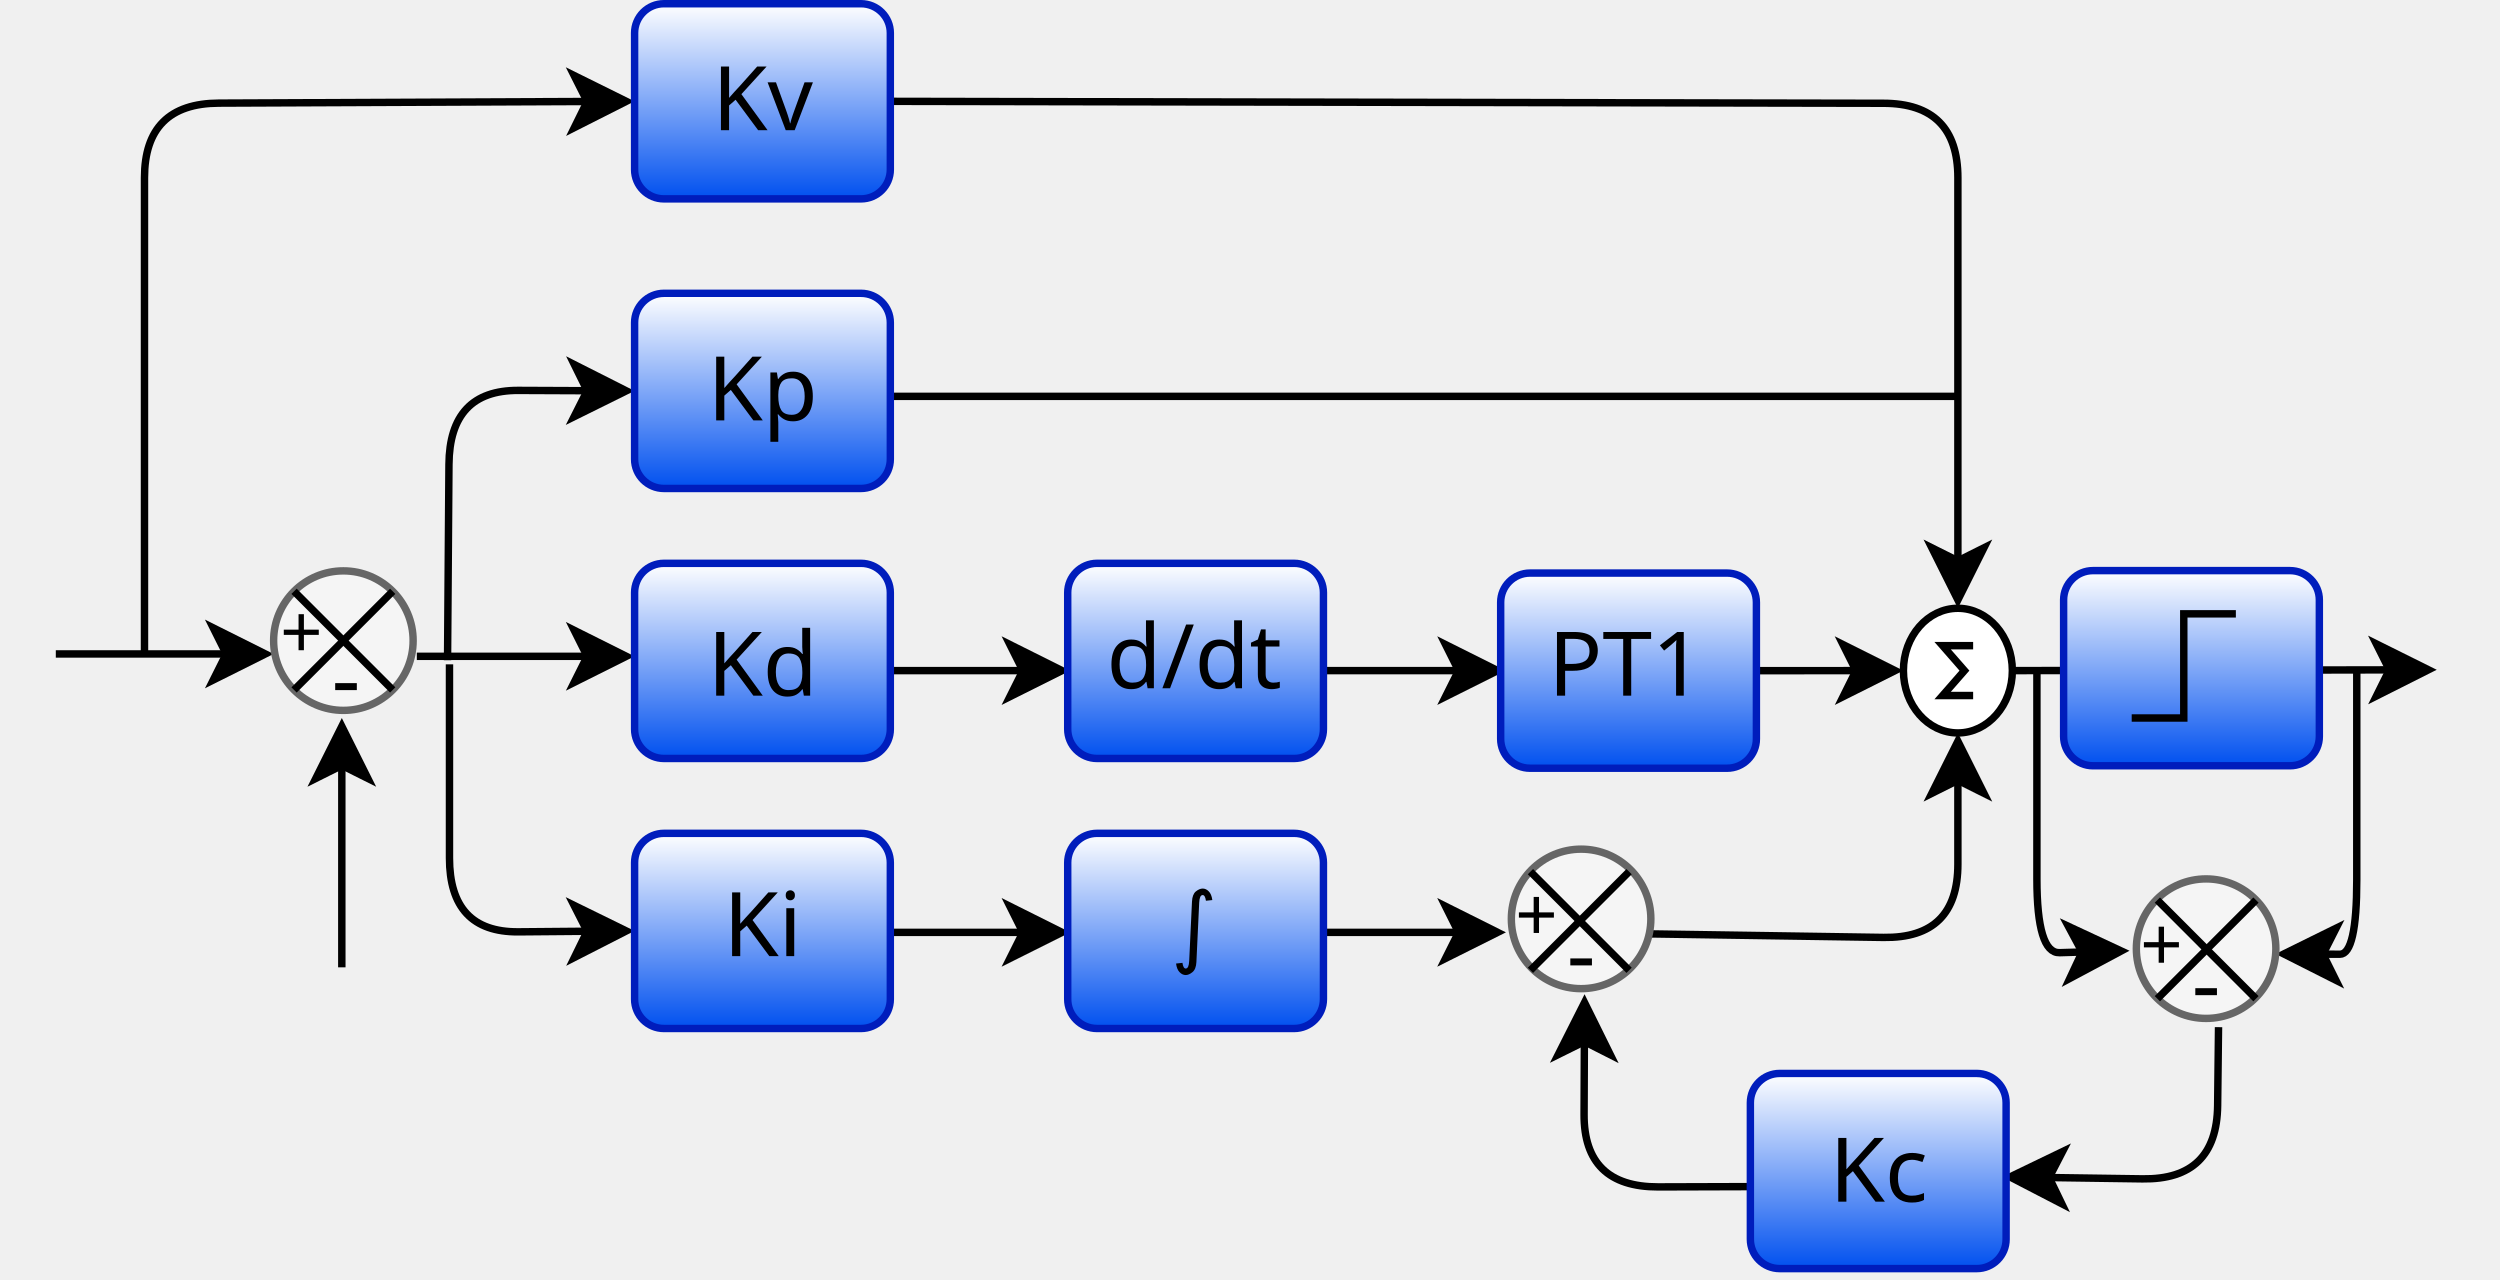
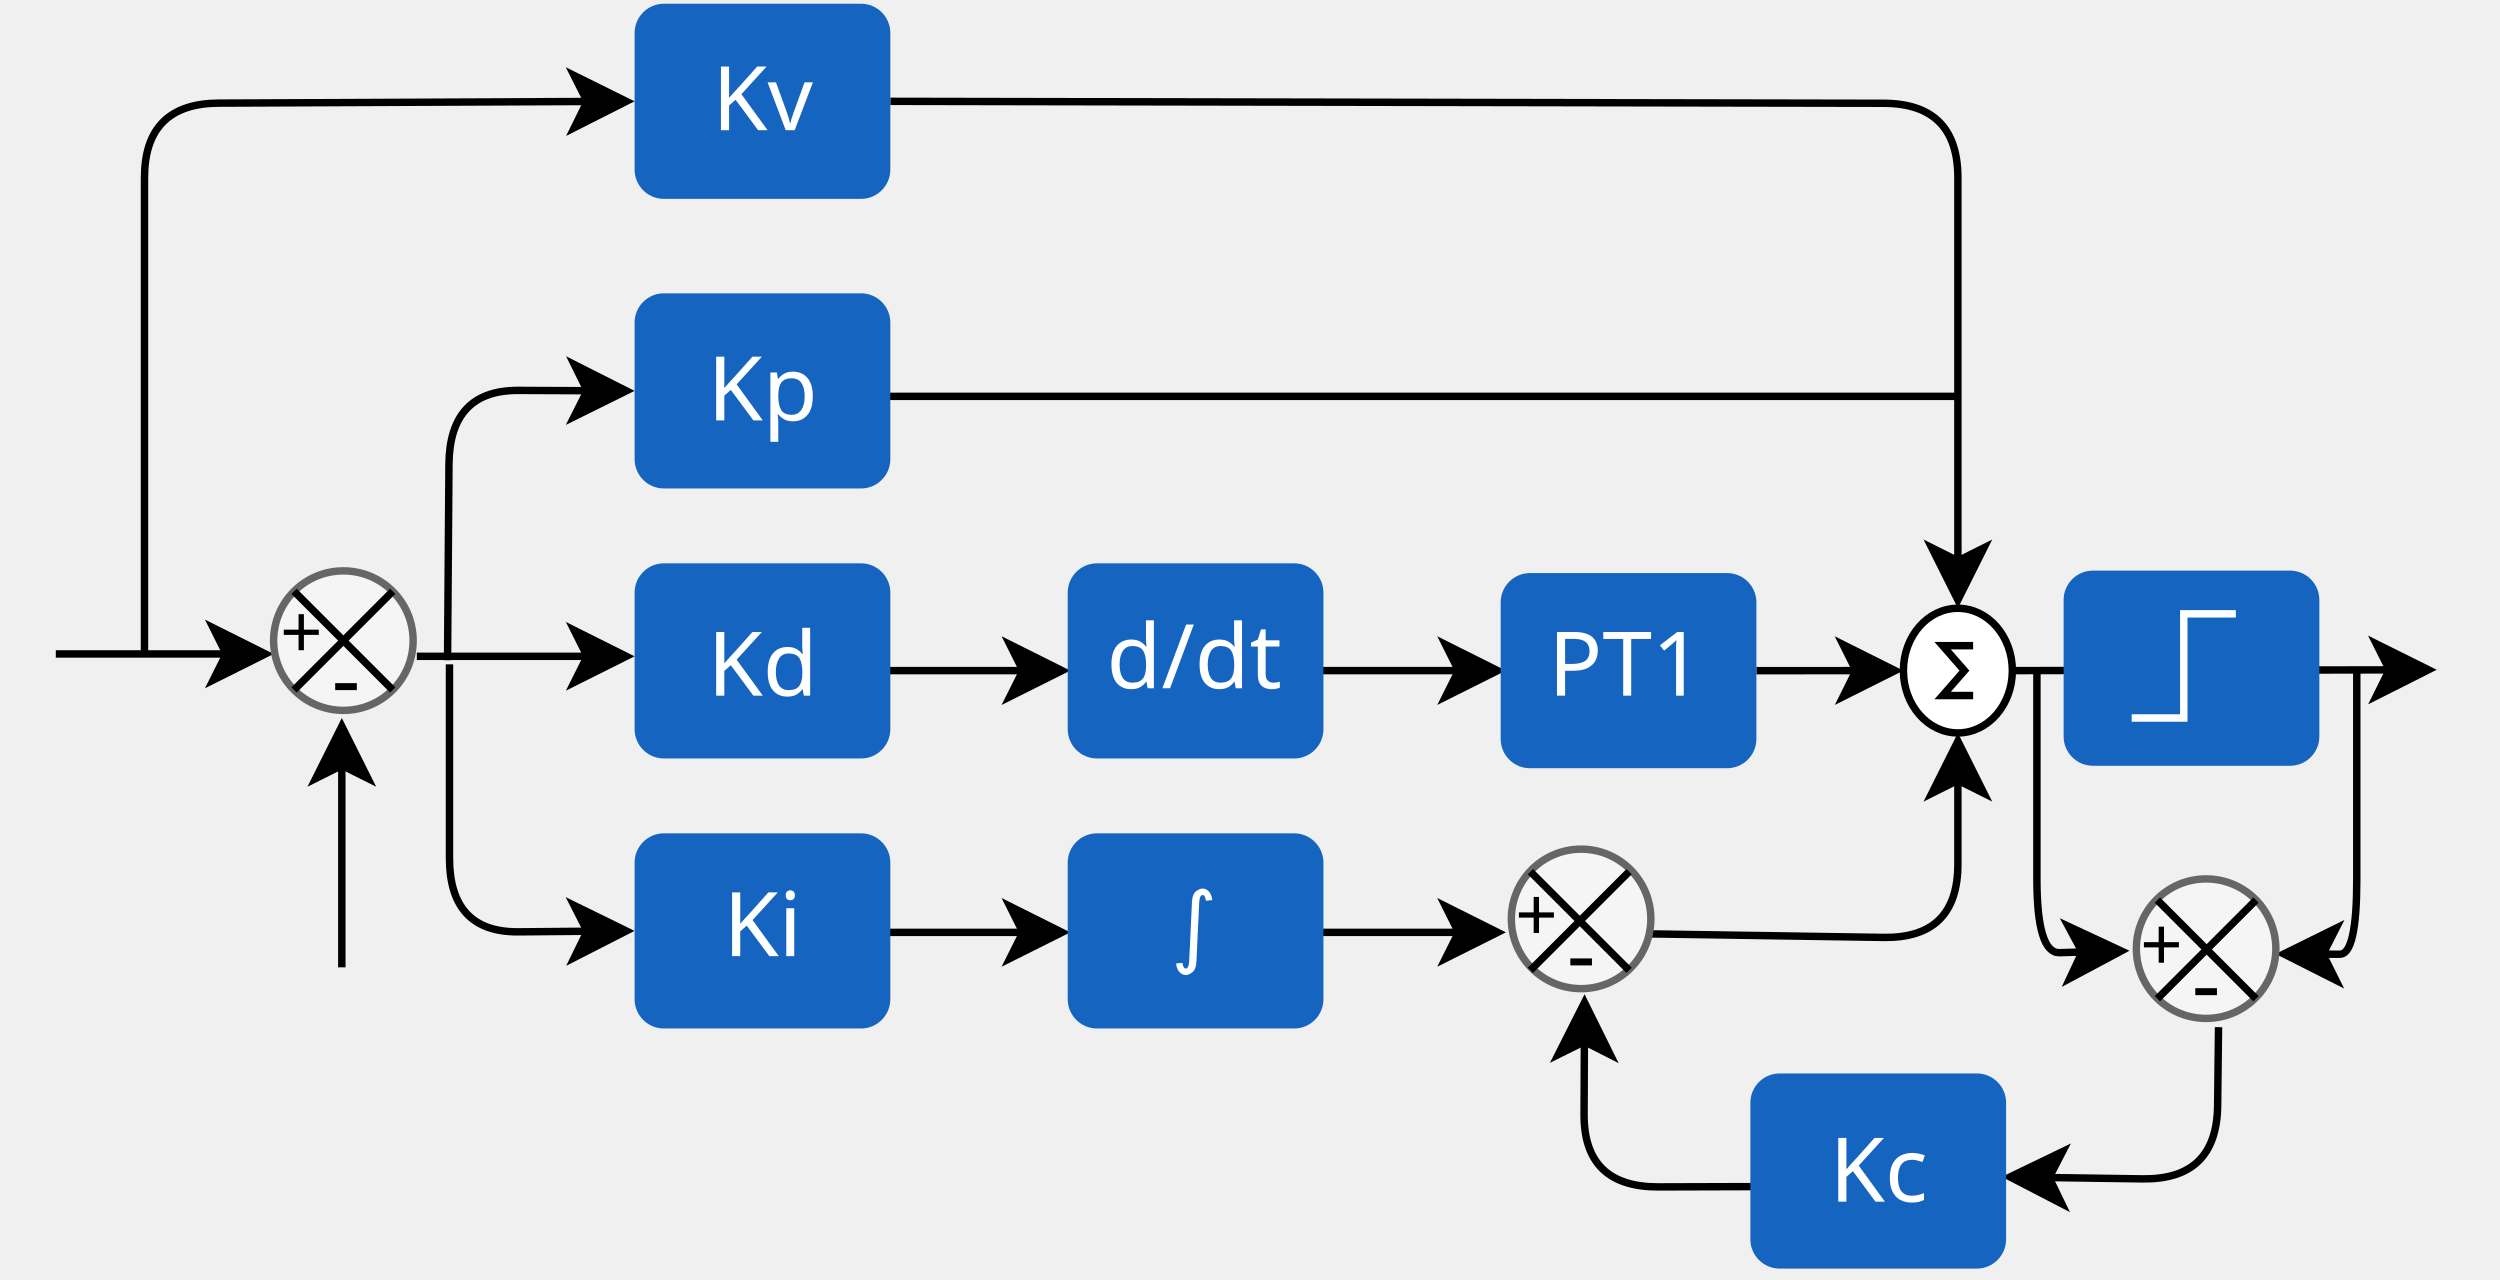
<svg xmlns="http://www.w3.org/2000/svg" version="1.1" width="336px" height="172px" viewBox="-0.5 -0.5 336 172">
  <defs>
-     <linearGradient id="gradient_box" x1="0%" y1="100%" x2="0%" y2="0%">
-       <stop offset="0%" style="stop-color:#0050ef" />
-       <stop offset="100%" style="stop-color:#ffffff" />
-     </linearGradient>
+     <style>
+       .boxColor { fill:#1565C0 }
+       .boxTextColor { fill:White }
+       .boxLineColor { stroke:White; }
+     </style>
  </defs>
  <g id="background" pointer-events="none">
    <path d="M 116.26 52.77 L 262.64 52.77" fill="none" stroke="#000000" stroke-miterlimit="10" />
    <path d="M 172.62 89.63 L 195.53 89.63" fill="none" stroke="#000000" stroke-miterlimit="10" />
    <path d="M 200.78 89.63 L 193.78 93.13 L 195.53 89.63 L 193.78 86.13 Z" fill="#000000" stroke="#000000" stroke-miterlimit="10" />
    <path d="M 172.62 124.81 L 195.53 124.81" fill="none" stroke="#000000" stroke-miterlimit="10" />
    <path d="M 200.78 124.81 L 193.78 128.31 L 195.53 124.81 L 193.78 121.31 Z" fill="#000000" stroke="#000000" stroke-miterlimit="10" />
    <path d="M 114.07 89.63 L 136.98 89.63" fill="none" stroke="#000000" stroke-miterlimit="10" />
    <path d="M 142.23 89.63 L 135.23 93.13 L 136.98 89.63 L 135.23 86.13 Z" fill="#000000" stroke="#000000" stroke-miterlimit="10" />
    <path d="M 114.07 124.81 L 136.98 124.81" fill="none" stroke="#000000" stroke-miterlimit="10" />
    <path d="M 142.23 124.81 L 135.23 128.31 L 136.98 124.81 L 135.23 121.31 Z" fill="#000000" stroke="#000000" stroke-miterlimit="10" />
    <path d="M 59.65 88.23 L 59.84 61.93 Q 59.91 51.93 69.17 51.97 L 78.42 52.01" fill="none" stroke="#000000" stroke-miterlimit="10" />
    <path d="M 83.67 52.03 L 76.66 55.5 L 78.42 52.01 L 76.69 48.5 Z" fill="#000000" stroke="#000000" stroke-miterlimit="10" />
    <path d="M 7 87.39 L 29.91 87.39" fill="none" stroke="#000000" stroke-miterlimit="10" />
    <path d="M 35.16 87.39 L 28.16 90.89 L 29.91 87.39 L 28.16 83.89 Z" fill="#000000" stroke="#000000" stroke-miterlimit="10" />
    <path d="M 55.52 87.71 L 78.42 87.71" fill="none" stroke="#000000" stroke-miterlimit="10" />
    <path d="M 83.67 87.71 L 76.67 91.21 L 78.42 87.71 L 76.67 84.21 Z" fill="#000000" stroke="#000000" stroke-miterlimit="10" />
    <path d="M 59.91 88.79 L 59.91 114.81 Q 59.91 124.81 69.17 124.74 L 78.42 124.66" fill="none" stroke="#000000" stroke-miterlimit="10" />
    <path d="M 83.67 124.62 L 76.7 128.18 L 78.42 124.66 L 76.65 121.18 Z" fill="#000000" stroke="#000000" stroke-miterlimit="10" />
    <path d="M 18.92 87.67 L 18.92 23.4 Q 18.92 13.4 28.92 13.36 L 78.42 13.14" fill="none" stroke="#000000" stroke-miterlimit="10" />
    <path d="M 83.67 13.12 L 76.69 16.65 L 78.42 13.14 L 76.66 9.65 Z" fill="#000000" stroke="#000000" stroke-miterlimit="10" />
    <path d="M 119.16 13.12 L 252.64 13.38 Q 262.64 13.4 262.64 23.4 L 262.64 74.88" fill="none" stroke="#000000" stroke-miterlimit="10" />
    <path d="M 262.64 80.13 L 259.14 73.13 L 262.64 74.88 L 266.14 73.13 Z" fill="#000000" stroke="#000000" stroke-miterlimit="10" />
    <path d="M 235.56 89.64 L 248.95 89.63" fill="none" stroke="#000000" stroke-miterlimit="10" />
    <path d="M 254.2 89.63 L 247.21 93.13 L 248.95 89.63 L 247.2 86.13 Z" fill="#000000" stroke="#000000" stroke-miterlimit="10" />
    <path d="M 221.03 125.01 L 252.64 125.49 Q 262.64 125.64 262.64 115.64 L 262.64 104.37" fill="none" stroke="#000000" stroke-miterlimit="10" />
    <path d="M 262.64 99.12 L 266.14 106.12 L 262.64 104.37 L 259.14 106.12 Z" fill="#000000" stroke="#000000" stroke-miterlimit="10" />
    <path d="M 269.96 89.63 L 320.63 89.53" fill="none" stroke="#000000" stroke-miterlimit="10" />
    <path d="M 325.88 89.52 L 318.89 93.04 L 320.63 89.53 L 318.88 86.04 Z" fill="#000000" stroke="#000000" stroke-miterlimit="10" />
    <path d="M 45.44 129.51 L 45.44 102.37" fill="none" stroke="#000000" stroke-miterlimit="10" />
    <path d="M 45.44 97.12 L 48.94 104.12 L 45.44 102.37 L 41.94 104.12 Z" fill="#000000" stroke="#000000" stroke-miterlimit="10" />
    <path d="M 273.26 89.52 L 273.26 117.62 Q 273.26 127.62 276.3 127.54 L 279.34 127.45" fill="none" stroke="#000000" stroke-miterlimit="10" />
    <path d="M 284.59 127.31 L 277.68 131 L 279.34 127.45 L 277.49 124 Z" fill="#000000" stroke="#000000" stroke-miterlimit="10" />
    <path d="M 316.25 89.67 L 316.25 117.76 Q 316.25 127.76 313.98 127.75 L 311.7 127.74" fill="none" stroke="#000000" stroke-miterlimit="10" />
    <path d="M 306.45 127.71 L 313.47 124.25 L 311.7 127.74 L 313.44 131.24 Z" fill="#000000" stroke="#000000" stroke-miterlimit="10" />
    <path d="M 297.67 137.55 L 297.55 148.09 Q 297.44 158.09 287.45 157.94 L 274.9 157.76" fill="none" stroke="#000000" stroke-miterlimit="10" />
    <path d="M 269.65 157.68 L 276.7 154.28 L 274.9 157.76 L 276.6 161.28 Z" fill="#000000" stroke="#000000" stroke-miterlimit="10" />
    <path d="M 235.34 158.98 L 222.36 159.02 Q 212.36 159.04 212.4 149.27 L 212.44 139.49" fill="none" stroke="#000000" stroke-miterlimit="10" />
    <path d="M 212.46 134.24 L 215.93 141.26 L 212.44 139.49 L 208.93 141.23 Z" fill="#000000" stroke="#000000" stroke-miterlimit="10" />
    <g id="sum">
      <ellipse cx="262.64" cy="89.63" rx="7.319" ry="8.376" fill="#ffffff" stroke="#000000" />
      <path d="M 264.69 92.98 L 260.59 92.98 L 263.52 89.63 L 260.59 86.28 L 264.69 86.28" fill="none" stroke="#000000" stroke-miterlimit="10" />
    </g>
    <g id="symbol-1">
      <ellipse cx="45.65" cy="85.6" rx="9.375" ry="9.375" fill="#f5f5f5" stroke="#666666" />
      <path d="M 39.02 92.23 L 52.28 78.97" fill="none" stroke="#000000" stroke-miterlimit="10" />
      <path d="M 52.28 92.23 L 39.02 78.97" fill="none" stroke="#000000" stroke-miterlimit="10" />
      <text x="40" y="88" fill="#000000" font-family="Verdana" font-size="10px" text-anchor="middle">+</text>
      <text x="46" y="95" fill="#000000" font-family="Verdana" font-size="12px" text-anchor="middle">-</text>
    </g>
    <g id="symbol-2">
      <ellipse cx="212" cy="123" rx="9.375" ry="9.375" fill="#f5f5f5" stroke="#666666" />
      <path d="M 205.19 129.91 L 218.45 116.65" fill="none" stroke="#000000" stroke-miterlimit="10" />
      <path d="M 218.45 129.91 L 205.19 116.65" fill="none" stroke="#000000" stroke-miterlimit="10" />
      <text x="206" y="126" fill="#000000" font-family="Verdana" font-size="10px" text-anchor="middle">+</text>
      <text x="212" y="132" fill="#000000" font-family="Verdana" font-size="12px" text-anchor="middle">-</text>
    </g>
    <g id="symbol-3">
      <ellipse cx="296" cy="127" rx="9.375" ry="9.375" fill="#f5f5f5" stroke="#666666" />
      <path d="M 289.45 133.73 L 302.7 120.47" fill="none" stroke="#000000" stroke-miterlimit="10" />
      <path d="M 302.7 133.73 L 289.45 120.47" fill="none" stroke="#000000" stroke-miterlimit="10" />
      <text x="290" y="130" fill="#000000" font-family="Verdana" font-size="10px" text-anchor="middle">+</text>
      <text x="296" y="136" fill="#000000" font-family="Verdana" font-size="12px" text-anchor="middle">-</text>
    </g>
  </g>
  <g id="boxes" pointer-events="none">
    <g id="box-kc">
-       <rect x="234.75" y="143.77" width="34.37" height="26.23" rx="3.94" ry="3.94" fill="url(#gradient_box)" stroke="#001dbc" />
-       <text x="252" y="161" fill="#000000" font-family="Verdana" font-size="12px" text-anchor="middle">Kc</text>
+       <rect x="234.75" y="143.77" width="34.37" height="26.23" rx="3.94" ry="3.94" class="boxColor" />
+       <text x="252" y="161" class="boxTextColor" font-family="Verdana" font-size="12px" text-anchor="middle">Kc</text>
    </g>
    <g id="box-ddt">
-       <rect x="143" y="75.21" width="34.37" height="26.23" rx="3.94" ry="3.94" fill="url(#gradient_box)" stroke="#001dbc" />
-       <text x="160" y="92" fill="#000000" font-family="Verdana" font-size="12px" text-anchor="middle">d/dt</text>
+       <rect x="143" y="75.21" width="34.37" height="26.23" rx="3.94" ry="3.94" class="boxColor" />
+       <text x="160" y="92" class="boxTextColor" font-family="Verdana" font-size="12px" text-anchor="middle">d/dt</text>
    </g>
    <g id="box-kd">
-       <rect x="84.79" y="75.21" width="34.37" height="26.23" rx="3.94" ry="3.94" fill="url(#gradient_box)" stroke="#001dbc" />
-       <text x="102" y="93" fill="#000000" font-family="Verdana" font-size="12px" text-anchor="middle">Kd</text>
+       <rect x="84.79" y="75.21" width="34.37" height="26.23" rx="3.94" ry="3.94" class="boxColor" />
+       <text x="102" y="93" class="boxTextColor" font-family="Verdana" font-size="12px" text-anchor="middle">Kd</text>
    </g>
    <g id="box-ki">
-       <rect x="84.79" y="111.5" width="34.37" height="26.23" rx="3.94" ry="3.94" fill="url(#gradient_box)" stroke="#001dbc" />
-       <text x="102" y="128" fill="#000000" font-family="Verdana" font-size="12px" text-anchor="middle">Ki</text>
+       <rect x="84.79" y="111.5" width="34.37" height="26.23" rx="3.94" ry="3.94" class="boxColor" />
+       <text x="102" y="128" class="boxTextColor" font-family="Verdana" font-size="12px" text-anchor="middle">Ki</text>
    </g>
    <g id="box-kp">
-       <rect x="84.79" y="38.92" width="34.37" height="26.23" rx="3.94" ry="3.94" fill="url(#gradient_box)" stroke="#001dbc" />
-       <text x="102" y="56" fill="#000000" font-family="Verdana" font-size="12px" text-anchor="middle">Kp</text>
+       <rect x="84.79" y="38.92" width="34.37" height="26.23" rx="3.94" ry="3.94" class="boxColor" />
+       <text x="102" y="56" class="boxTextColor" font-family="Verdana" font-size="12px" text-anchor="middle">Kp</text>
    </g>
    <g id="box-kv">
-       <rect x="84.79" y="0" width="34.37" height="26.23" rx="3.94" ry="3.94" fill="url(#gradient_box)" stroke="#001dbc" />
-       <text x="102" y="17" fill="#000000" font-family="Verdana" font-size="12px" text-anchor="middle">Kv</text>
+       <rect x="84.79" y="0" width="34.37" height="26.23" rx="3.94" ry="3.94" class="boxColor" />
+       <text x="102" y="17" class="boxTextColor" font-family="Verdana" font-size="12px" text-anchor="middle">Kv</text>
    </g>
    <g id="box-pt1">
-       <rect x="201.19" y="76.52" width="34.37" height="26.23" rx="3.94" ry="3.94" fill="url(#gradient_box)" stroke="#001dbc" />
-       <text x="218" y="93" fill="#000000" font-family="Verdana" font-size="12px" text-anchor="middle">PT1</text>
+       <rect x="201.19" y="76.52" width="34.37" height="26.23" rx="3.94" ry="3.94" class="boxColor" />
+       <text x="218" y="93" class="boxTextColor" font-family="Verdana" font-size="12px" text-anchor="middle">PT1</text>
    </g>
    <g id="box-integral">
-       <rect x="143" y="111.5" width="34.37" height="26.23" rx="3.94" ry="3.94" fill="url(#gradient_box)" stroke="#001dbc" />
-       <text x="160" y="128" fill="#000000" font-family="Verdana" font-size="12px" text-anchor="middle">∫</text>
+       <rect x="143" y="111.5" width="34.37" height="26.23" rx="3.94" ry="3.94" class="boxColor" />
+       <text x="160" y="128" class="boxTextColor" font-family="Verdana" font-size="12px" text-anchor="middle">∫</text>
    </g>
    <g id="box-clamp">
-       <rect x="276.85" y="76.19" width="34.37" height="26.23" rx="3.94" ry="3.94" fill="url(#gradient_box)" stroke="#001dbc" />
-       <path d="M 286 96 h 7 v -14 h7" fill="none" stroke="#000000" stroke-miterlimit="10" />
+       <rect x="276.85" y="76.19" width="34.37" height="26.23" rx="3.94" ry="3.94" class="boxColor" />
+       <path d="M 286 96 h 7 v -14 h7" fill="none" class="boxLineColor" stroke-miterlimit="10" />
    </g>
  </g>
</svg>
